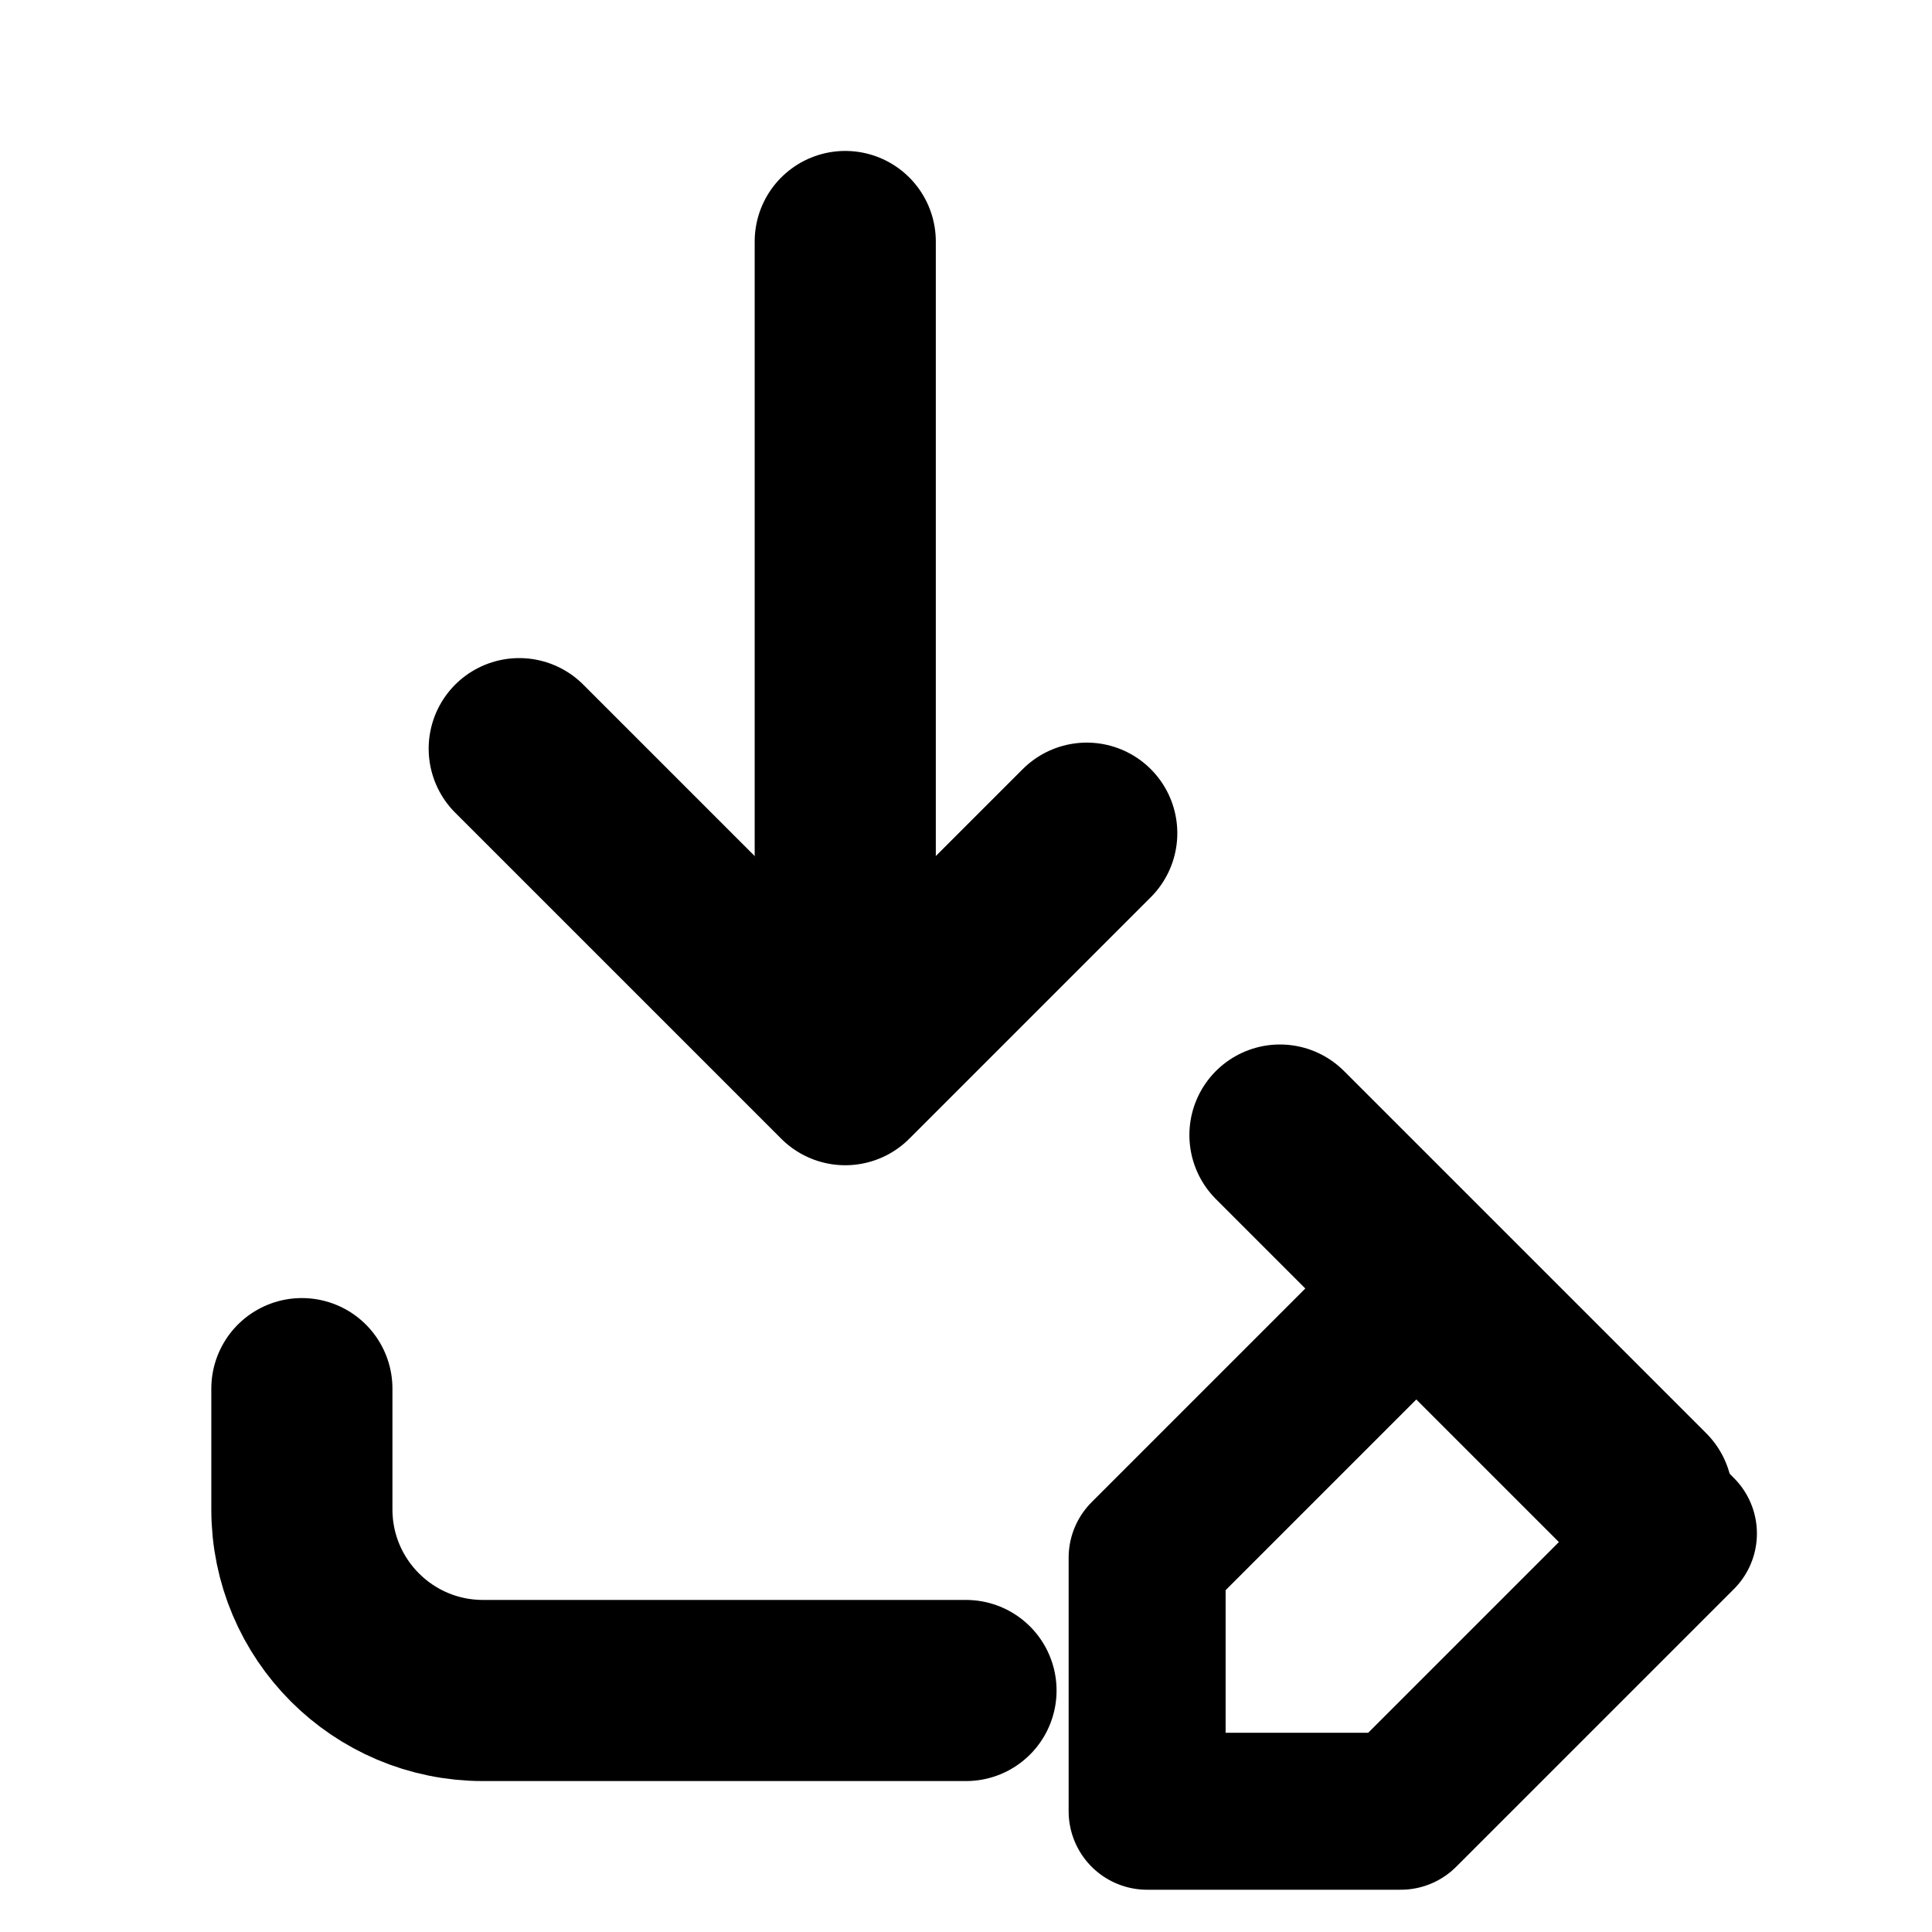
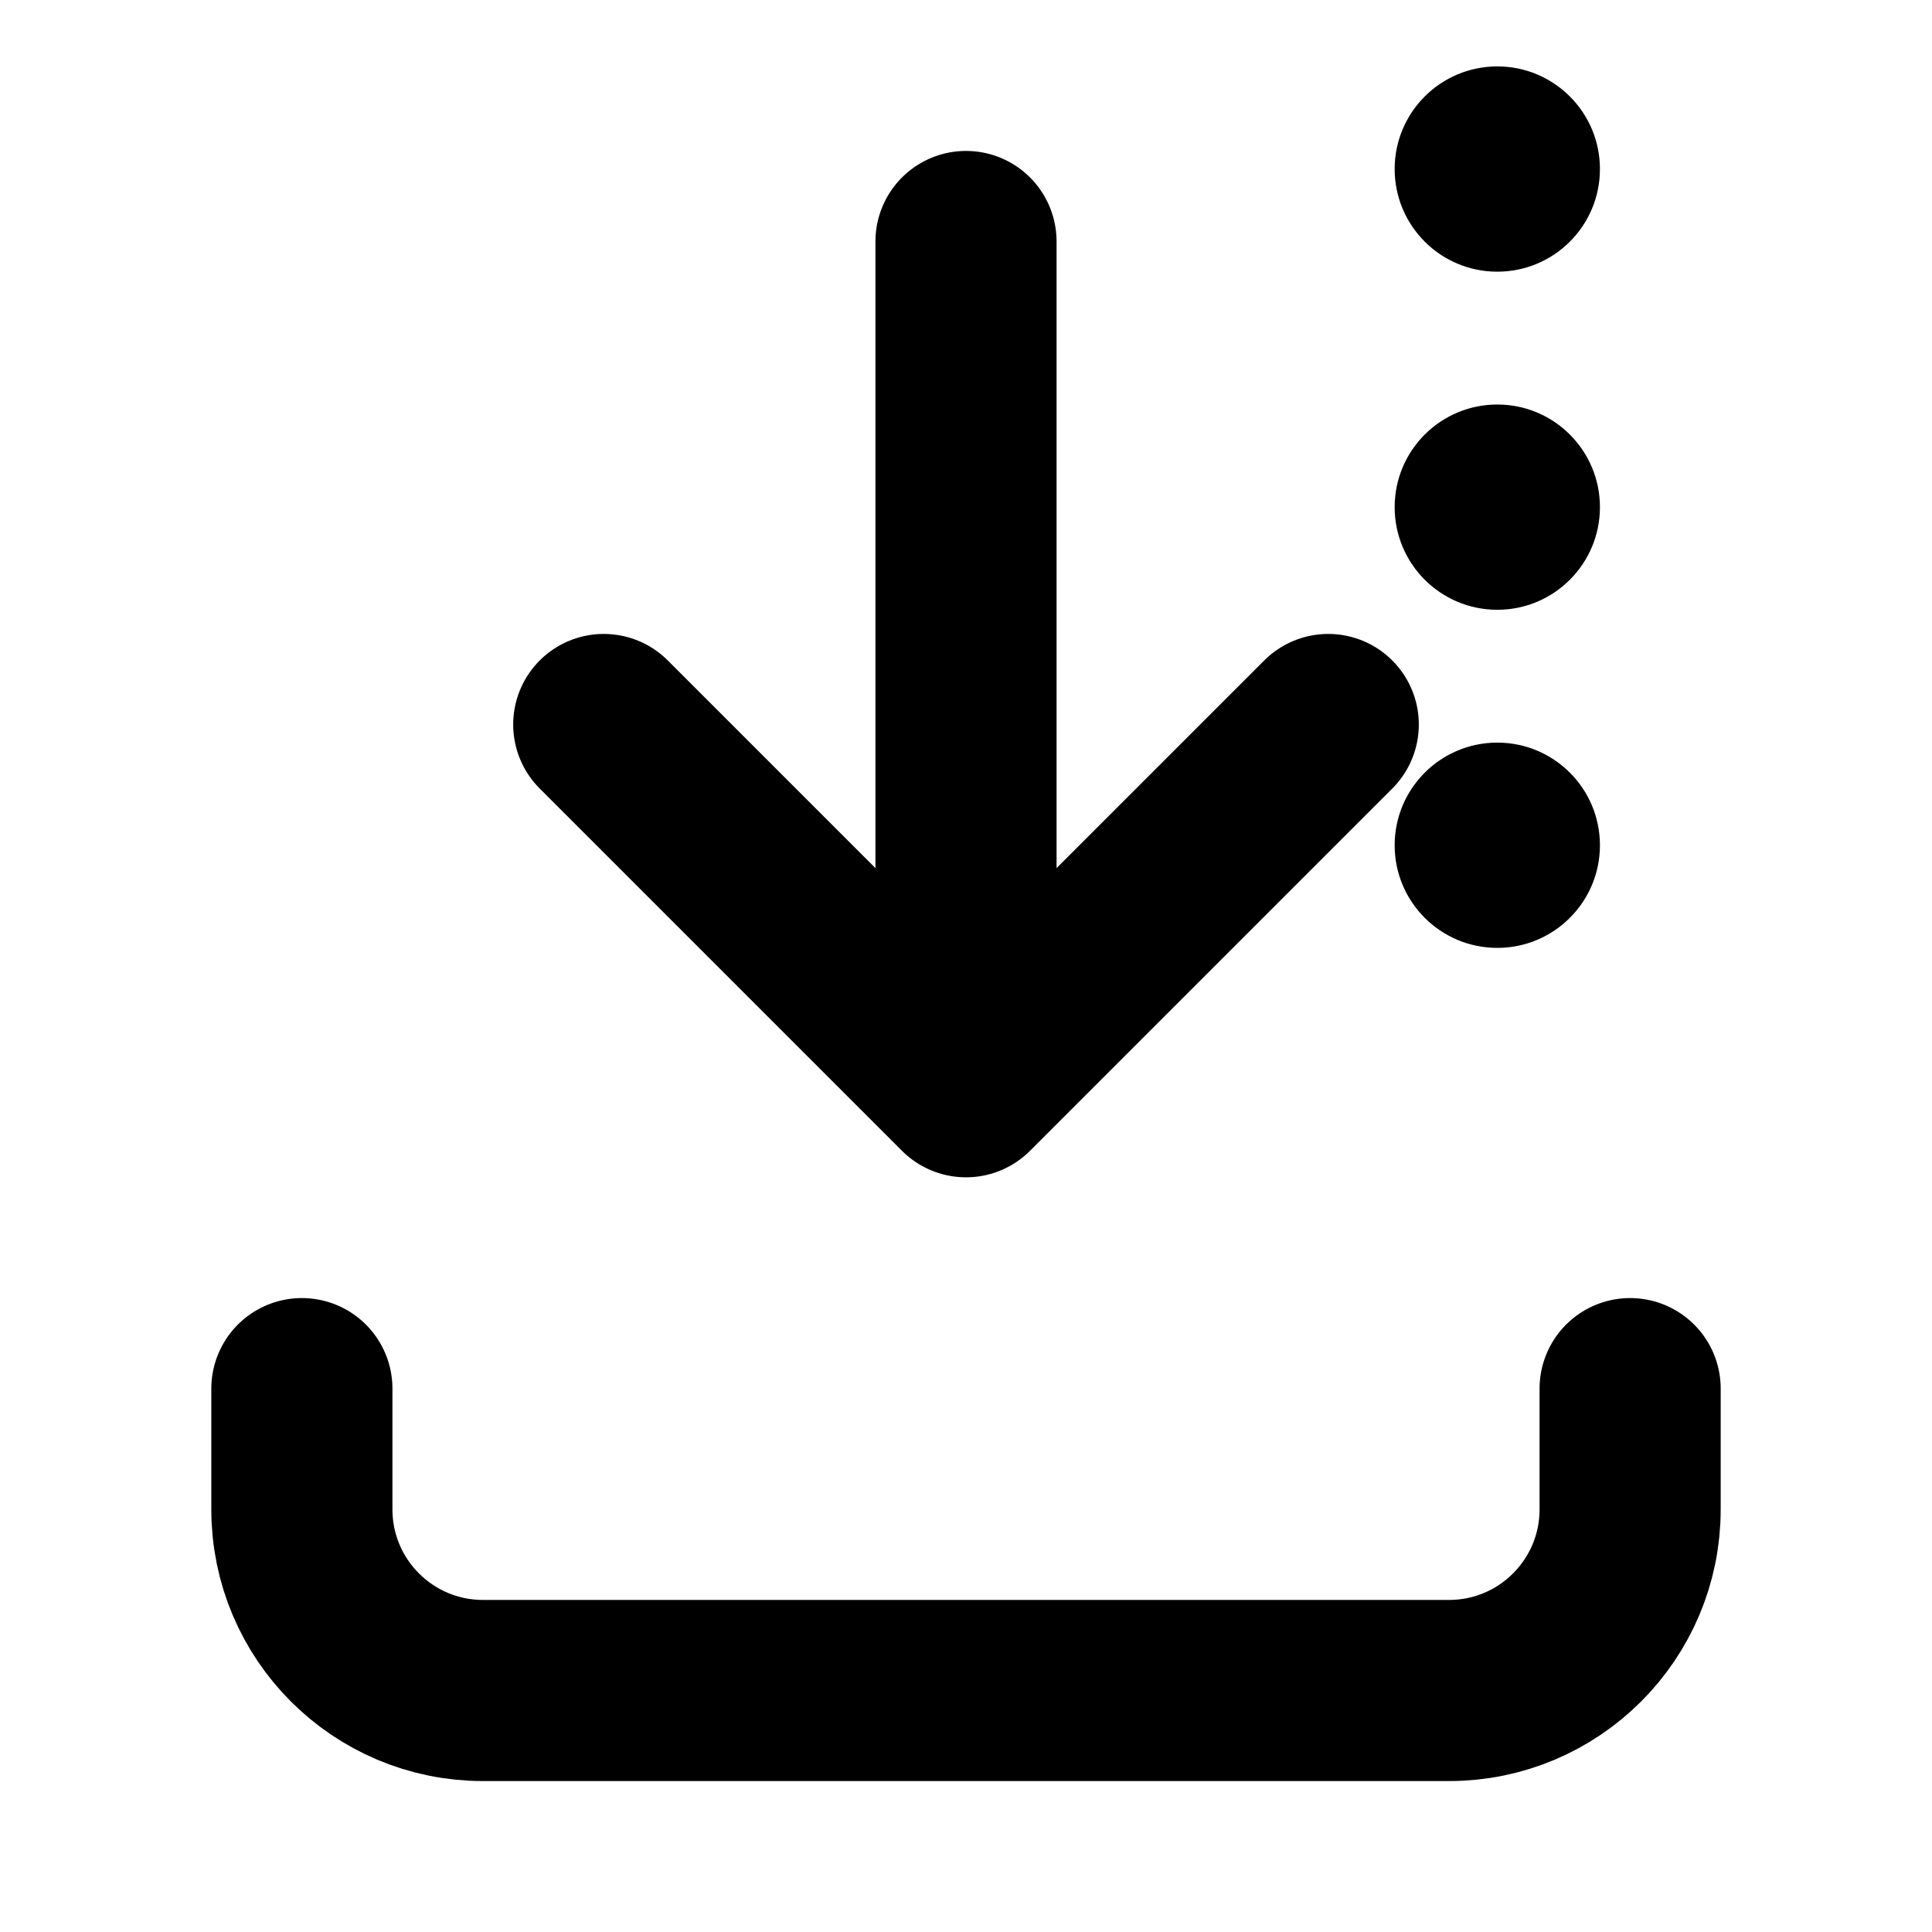
<svg xmlns="http://www.w3.org/2000/svg" width="16" height="16" viewBox="0 0 16 16" fill="none" stroke="currentColor" stroke-width="1.5" stroke-linecap="round" stroke-linejoin="round">
-   <path d="M7 2v6.5" />
-   <path d="M4.3 6.2 7 8.9l2-2" />
-   <path d="M2.5 11.5v1A1.5 1.5 0 0 0 4 14h4" />
-   <path d="m10.6 9.4 3 3" />
-   <path d="M11.8 10.6 9.5 12.9V15h2.1l2.3-2.3z" stroke-width="1.3" />
+   <path d="M8 2v6.5" />
+   <path d="M5 6l3 3 3-3" />
+   <path d="M2.5 11.5v1A1.5 1.5 0 0 0 4 14h8a1.5 1.5 0 0 0 1.5-1.5v-1" />
+   <circle cx="12.4" cy="4.2" r=".85" fill="currentColor" stroke="none" />
+   <circle cx="12.4" cy="7" r=".85" fill="currentColor" stroke="none" />
+   <circle cx="12.4" cy="1.4" r=".85" fill="currentColor" stroke="none" />
</svg>
